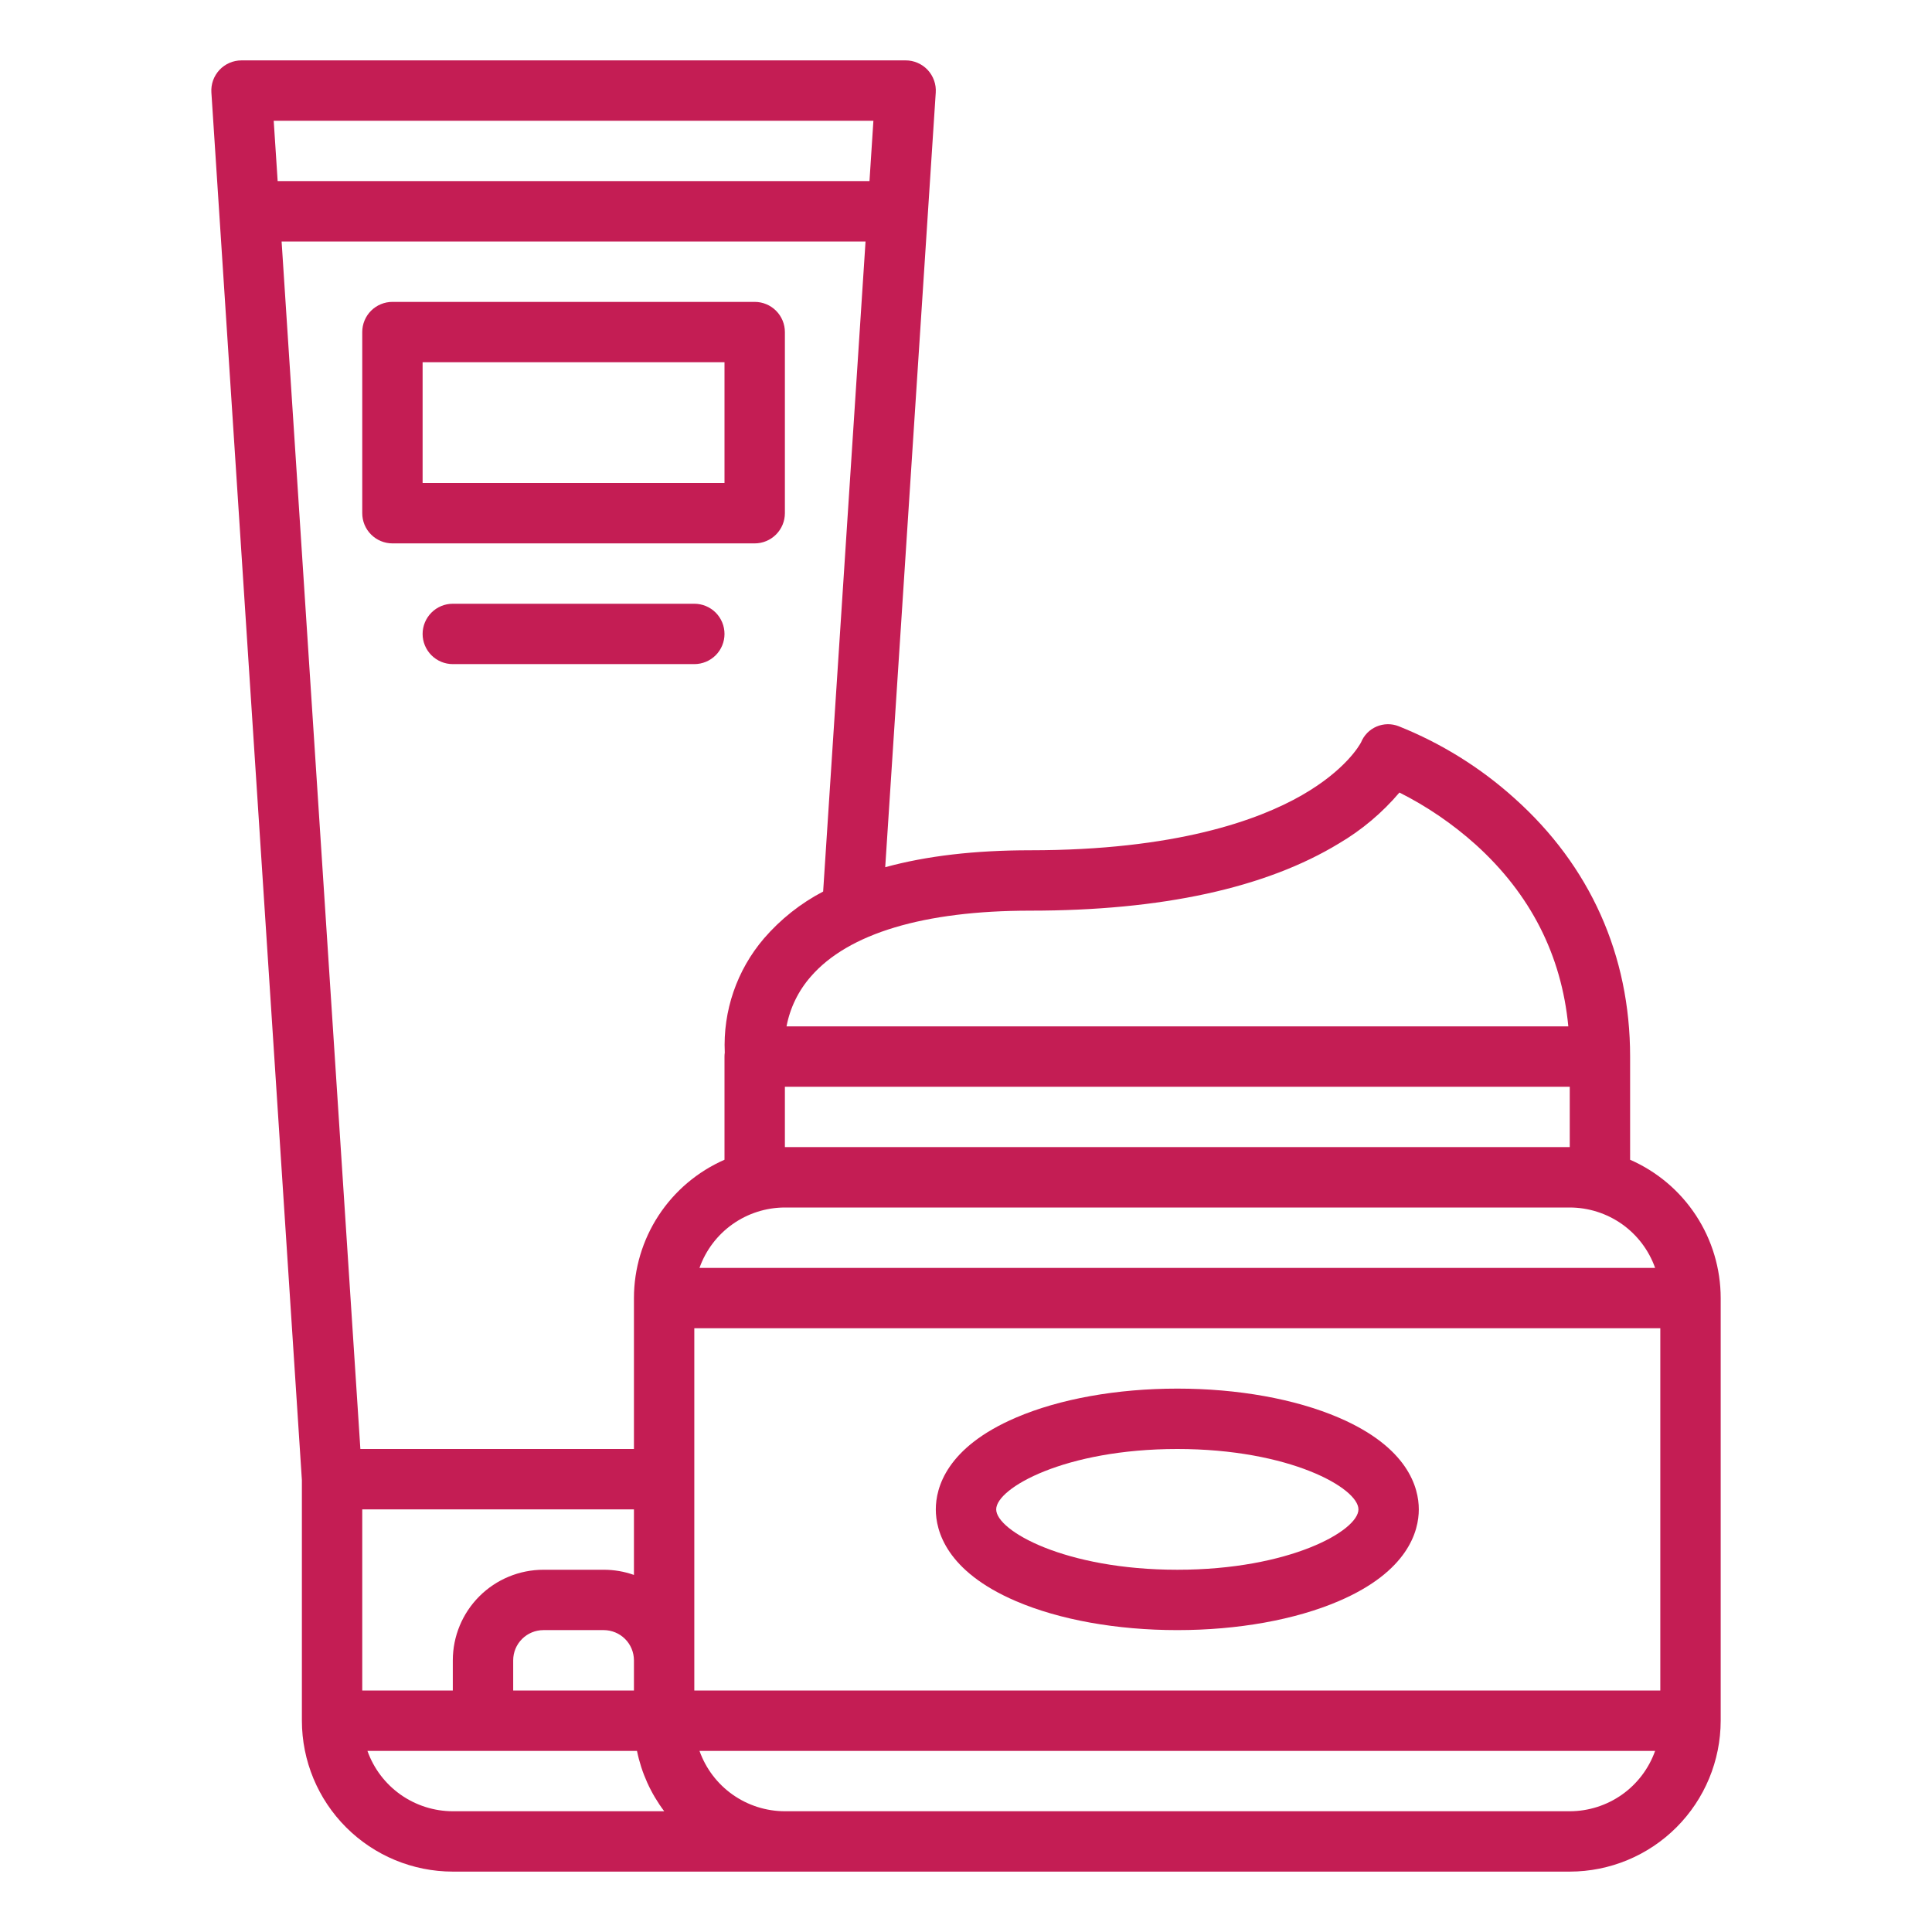
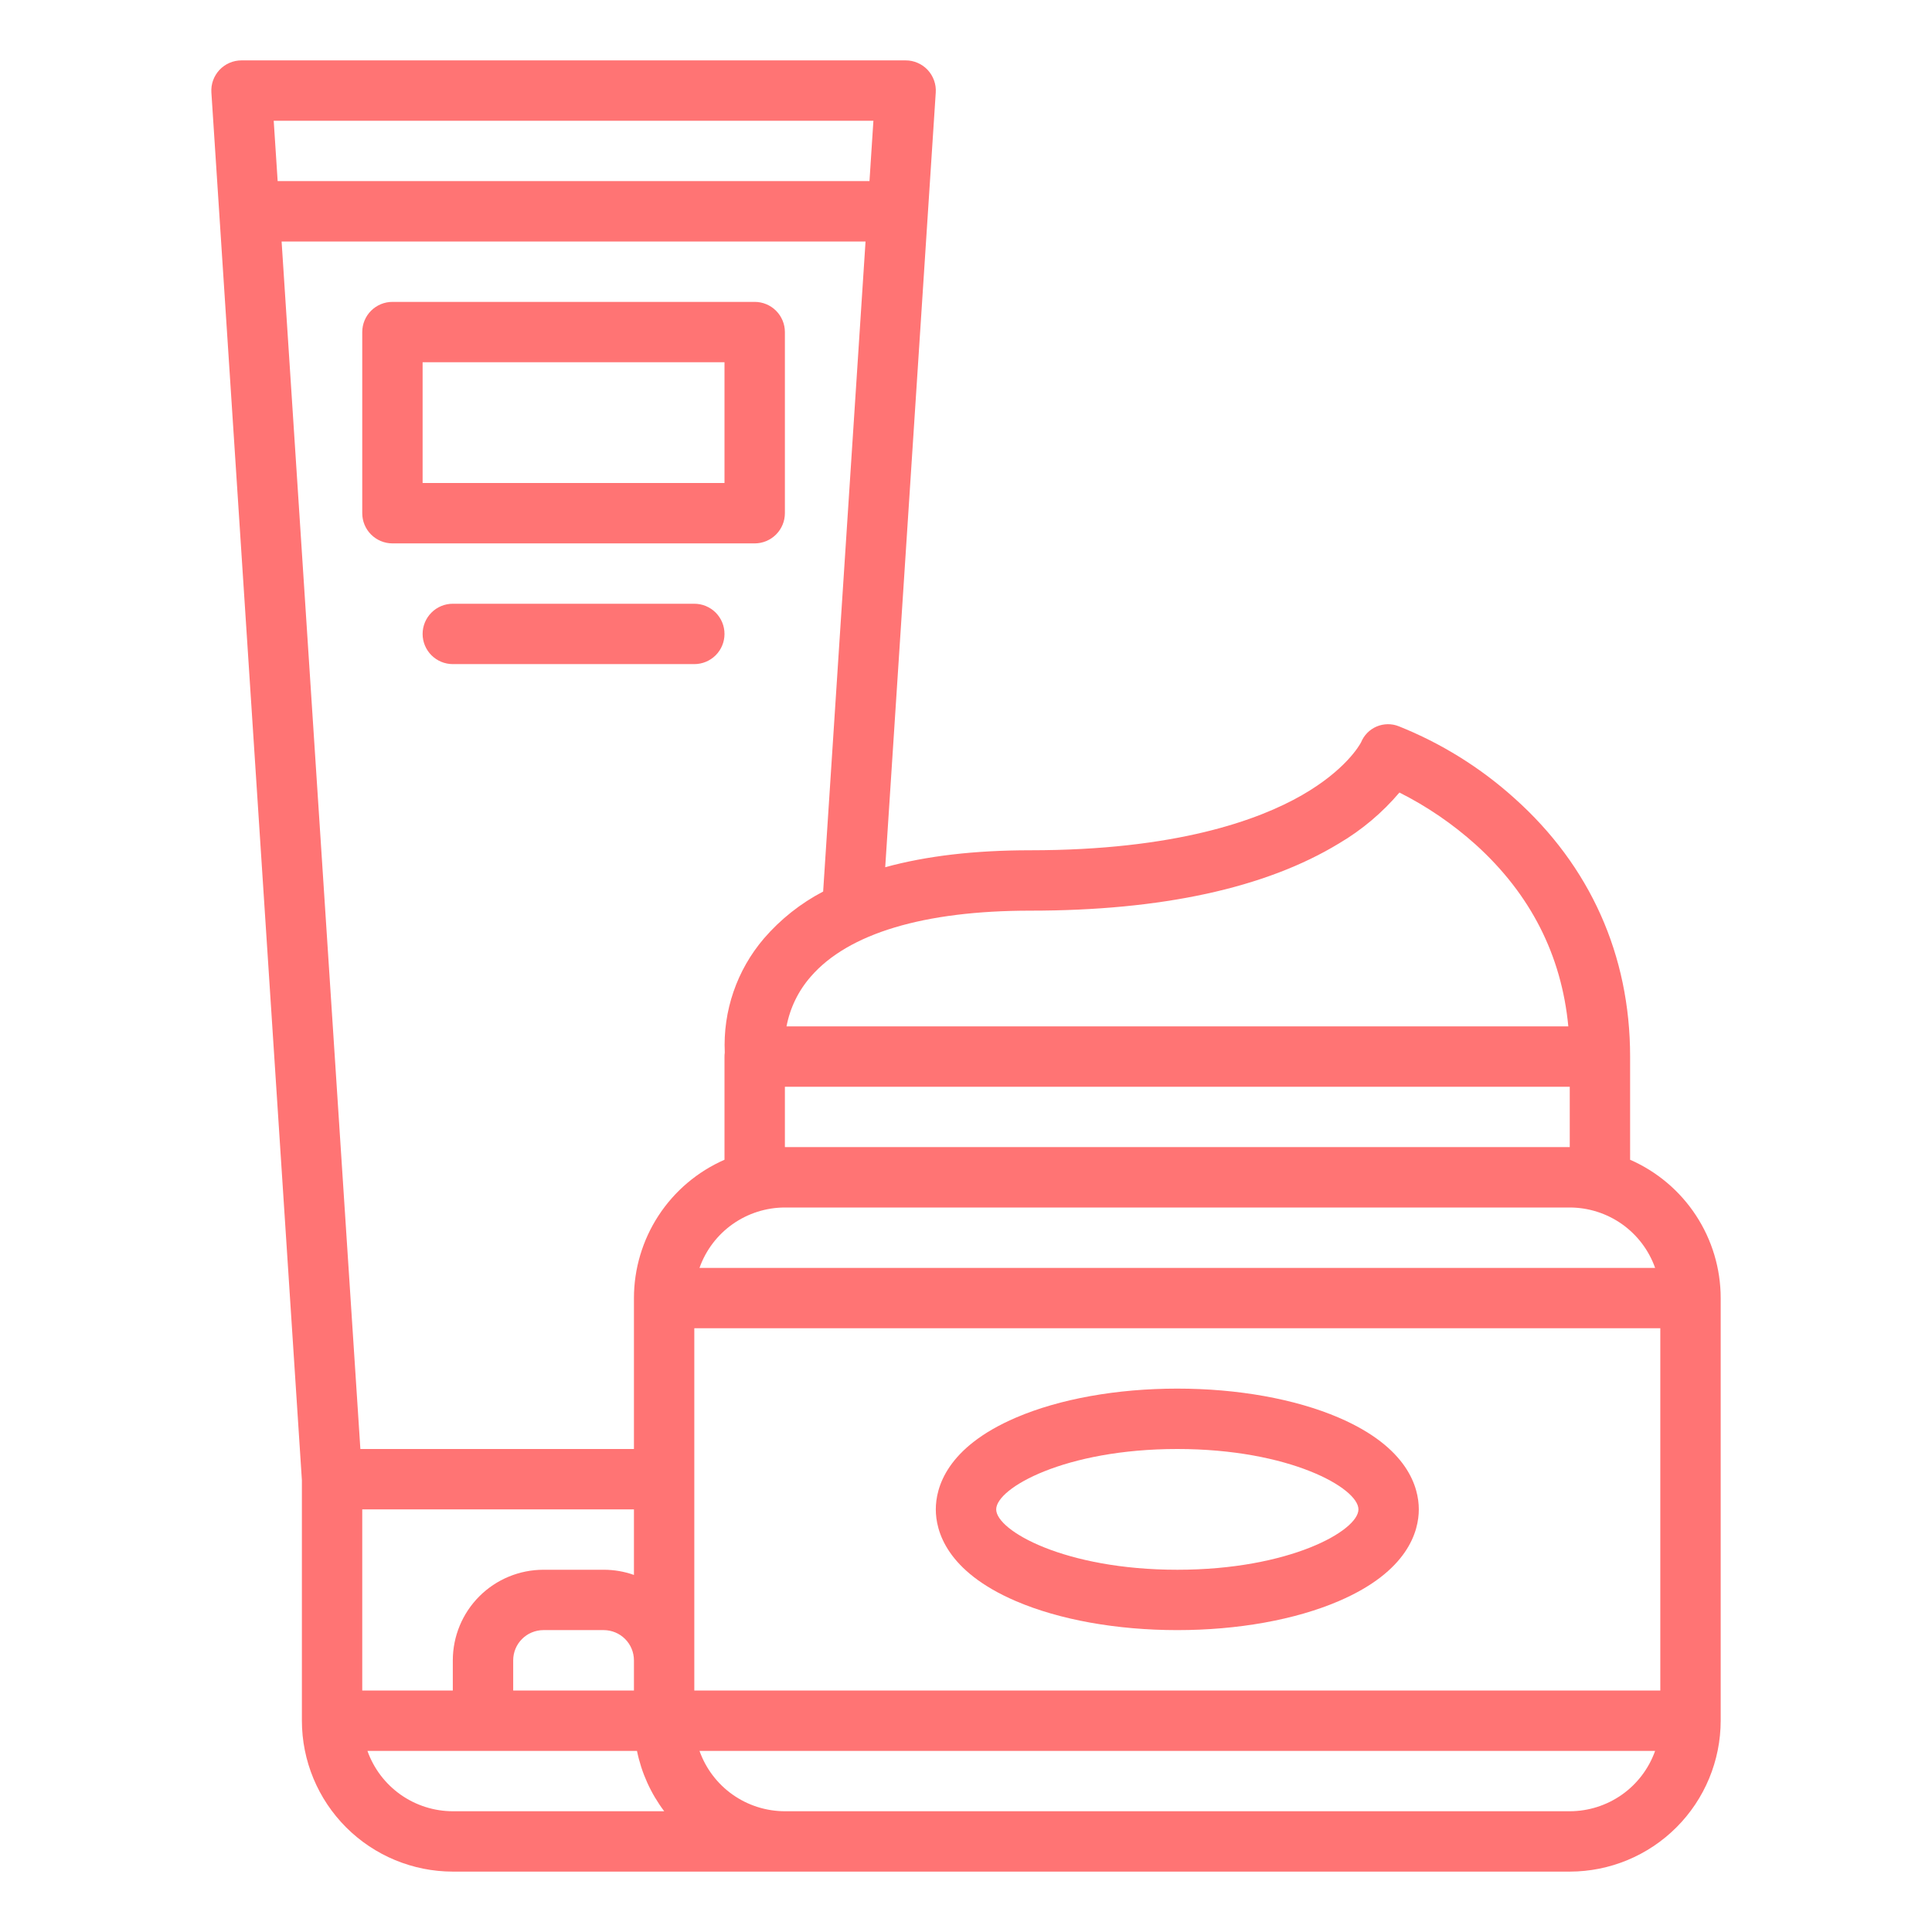
<svg xmlns="http://www.w3.org/2000/svg" width="70" height="70" viewBox="0 0 70 70" fill="none">
-   <path d="M33.611 2.533C33.508 2.424 33.385 2.337 33.247 2.278C33.11 2.218 32.962 2.187 32.812 2.188H8.75C8.6 2.188 8.452 2.218 8.315 2.278C8.178 2.337 8.054 2.424 7.952 2.533C7.85 2.643 7.771 2.772 7.72 2.913C7.67 3.053 7.649 3.203 7.659 3.352L10.938 53.629V62.344C10.939 63.794 11.516 65.184 12.541 66.209C13.566 67.234 14.956 67.811 16.406 67.812H56.875C58.325 67.811 59.715 67.234 60.74 66.209C61.765 65.184 62.342 63.794 62.344 62.344V47.031C62.343 45.968 62.032 44.927 61.449 44.038C60.866 43.148 60.037 42.447 59.062 42.02V38.281C59.062 34.607 57.612 31.37 54.869 28.92C53.638 27.811 52.219 26.929 50.68 26.314C50.422 26.211 50.133 26.215 49.876 26.324C49.62 26.433 49.418 26.64 49.313 26.898C49.259 27 48.748 27.906 47.173 28.81C45.586 29.721 42.589 30.807 37.326 30.807C35.313 30.807 33.562 31.012 32.073 31.421L33.904 3.353C33.914 3.203 33.893 3.054 33.842 2.913C33.792 2.772 33.713 2.643 33.611 2.533V2.533ZM31.645 4.375L31.503 6.562H10.06L9.917 4.375H31.645ZM25.156 61.25V48.125H60.156V61.25H25.156ZM18.594 61.25V60.156C18.594 59.866 18.709 59.588 18.915 59.383C19.119 59.178 19.398 59.063 19.688 59.062H21.875C22.165 59.063 22.443 59.178 22.648 59.383C22.853 59.588 22.968 59.866 22.969 60.156V61.25H18.594ZM22.969 57.063C22.618 56.938 22.248 56.875 21.875 56.875H19.688C18.818 56.876 17.983 57.222 17.368 57.837C16.753 58.452 16.407 59.286 16.406 60.156V61.25H13.125V54.688H22.969V57.063ZM13.313 63.438H23.079C23.241 64.231 23.578 64.978 24.066 65.625H16.406C15.728 65.624 15.067 65.413 14.513 65.022C13.959 64.63 13.54 64.077 13.313 63.438V63.438ZM56.875 65.625H28.438C27.759 65.624 27.098 65.413 26.544 65.022C25.99 64.63 25.571 64.077 25.344 63.438H59.968C59.741 64.077 59.322 64.63 58.769 65.022C58.215 65.413 57.553 65.624 56.875 65.625V65.625ZM59.968 45.938H25.344C25.571 45.298 25.99 44.745 26.544 44.353C27.098 43.962 27.759 43.751 28.438 43.75H56.875C57.553 43.751 58.215 43.962 58.769 44.353C59.322 44.745 59.741 45.298 59.968 45.938V45.938ZM28.438 41.562V39.375H56.875V41.562H28.438ZM48.517 30.557C49.344 30.07 50.083 29.447 50.704 28.715C51.706 29.219 52.636 29.855 53.47 30.604C55.454 32.399 56.578 34.61 56.823 37.188H28.497C28.624 36.517 28.929 35.892 29.38 35.38C30.734 33.819 33.482 32.995 37.326 32.995C42.096 32.995 45.86 32.174 48.517 30.557ZM27.681 34C26.698 35.148 26.19 36.628 26.26 38.138C26.253 38.186 26.25 38.233 26.25 38.281V42.02C25.276 42.447 24.446 43.148 23.863 44.038C23.281 44.927 22.97 45.968 22.969 47.031V52.5H13.057L10.203 8.75H31.36L29.824 32.302C29.009 32.728 28.282 33.304 27.681 34L27.681 34Z" fill="#C41D54" />
-   <path d="M48.501 51.362C46.922 50.685 44.846 50.312 42.656 50.312C40.466 50.312 38.391 50.685 36.812 51.362C34.284 52.445 33.906 53.91 33.906 54.688C33.906 55.465 34.284 56.93 36.812 58.013C38.391 58.69 40.466 59.062 42.656 59.062C44.846 59.062 46.922 58.69 48.501 58.013C51.029 56.93 51.406 55.465 51.406 54.688C51.406 53.91 51.029 52.445 48.501 51.362ZM42.656 56.875C38.585 56.875 36.094 55.459 36.094 54.688C36.094 53.916 38.585 52.5 42.656 52.5C46.727 52.5 49.219 53.916 49.219 54.688C49.219 55.459 46.727 56.875 42.656 56.875Z" fill="#C41D54" />
-   <path d="M27.344 10.938H14.219C13.929 10.938 13.65 11.053 13.445 11.258C13.24 11.463 13.125 11.741 13.125 12.031V18.594C13.125 18.884 13.24 19.162 13.445 19.367C13.65 19.572 13.929 19.688 14.219 19.688H27.344C27.634 19.688 27.912 19.572 28.117 19.367C28.322 19.162 28.438 18.884 28.438 18.594V12.031C28.438 11.741 28.322 11.463 28.117 11.258C27.912 11.053 27.634 10.938 27.344 10.938ZM26.25 17.5H15.312V13.125H26.25V17.5Z" fill="#C41D54" />
-   <path d="M25.156 21.875H16.406C16.116 21.875 15.838 21.99 15.633 22.195C15.428 22.401 15.312 22.679 15.312 22.969C15.312 23.259 15.428 23.537 15.633 23.742C15.838 23.947 16.116 24.062 16.406 24.062H25.156C25.446 24.062 25.724 23.947 25.93 23.742C26.135 23.537 26.25 23.259 26.25 22.969C26.25 22.679 26.135 22.401 25.93 22.195C25.724 21.99 25.446 21.875 25.156 21.875Z" fill="#C41D54" />
+   <path d="M33.611 2.533C33.508 2.424 33.385 2.337 33.247 2.278C33.11 2.218 32.962 2.187 32.812 2.188H8.75C8.6 2.188 8.452 2.218 8.315 2.278C8.178 2.337 8.054 2.424 7.952 2.533C7.85 2.643 7.771 2.772 7.72 2.913C7.67 3.053 7.649 3.203 7.659 3.352L10.938 53.629V62.344C10.939 63.794 11.516 65.184 12.541 66.209C13.566 67.234 14.956 67.811 16.406 67.812H56.875C58.325 67.811 59.715 67.234 60.74 66.209C61.765 65.184 62.342 63.794 62.344 62.344V47.031C62.343 45.968 62.032 44.927 61.449 44.038C60.866 43.148 60.037 42.447 59.062 42.02V38.281C59.062 34.607 57.612 31.37 54.869 28.92C53.638 27.811 52.219 26.929 50.68 26.314C50.422 26.211 50.133 26.215 49.876 26.324C49.62 26.433 49.418 26.64 49.313 26.898C49.259 27 48.748 27.906 47.173 28.81C45.586 29.721 42.589 30.807 37.326 30.807C35.313 30.807 33.562 31.012 32.073 31.421L33.904 3.353C33.914 3.203 33.893 3.054 33.842 2.913C33.792 2.772 33.713 2.643 33.611 2.533ZM31.645 4.375L31.503 6.562H10.06L9.917 4.375H31.645ZM25.156 61.25V48.125H60.156V61.25H25.156ZM18.594 61.25V60.156C18.594 59.866 18.709 59.588 18.915 59.383C19.119 59.178 19.398 59.063 19.688 59.062H21.875C22.165 59.063 22.443 59.178 22.648 59.383C22.853 59.588 22.968 59.866 22.969 60.156V61.25H18.594ZM22.969 57.063C22.618 56.938 22.248 56.875 21.875 56.875H19.688C18.818 56.876 17.983 57.222 17.368 57.837C16.753 58.452 16.407 59.286 16.406 60.156V61.25H13.125V54.688H22.969V57.063ZM13.313 63.438H23.079C23.241 64.231 23.578 64.978 24.066 65.625H16.406C15.728 65.624 15.067 65.413 14.513 65.022C13.959 64.63 13.54 64.077 13.313 63.438ZM56.875 65.625H28.438C27.759 65.624 27.098 65.413 26.544 65.022C25.99 64.63 25.571 64.077 25.344 63.438H59.968C59.741 64.077 59.322 64.63 58.769 65.022C58.215 65.413 57.553 65.624 56.875 65.625ZM59.968 45.938H25.344C25.571 45.298 25.99 44.745 26.544 44.353C27.098 43.962 27.759 43.751 28.438 43.75H56.875C57.553 43.751 58.215 43.962 58.769 44.353C59.322 44.745 59.741 45.298 59.968 45.938ZM28.438 41.562V39.375H56.875V41.562H28.438ZM48.517 30.557C49.344 30.07 50.083 29.447 50.704 28.715C51.706 29.219 52.636 29.855 53.47 30.604C55.454 32.399 56.578 34.61 56.823 37.188H28.497C28.624 36.517 28.929 35.892 29.38 35.38C30.734 33.819 33.482 32.995 37.326 32.995C42.096 32.995 45.86 32.174 48.517 30.557ZM27.681 34C26.698 35.148 26.19 36.628 26.26 38.138C26.253 38.186 26.25 38.233 26.25 38.281V42.02C25.276 42.447 24.446 43.148 23.863 44.038C23.281 44.927 22.97 45.968 22.969 47.031V52.5H13.057L10.203 8.75H31.36L29.824 32.302C29.009 32.728 28.282 33.304 27.681 34L27.681 34Z" fill="#FF7474" />
+   <path d="M48.501 51.362C46.922 50.685 44.846 50.312 42.656 50.312C40.466 50.312 38.391 50.685 36.812 51.362C34.284 52.445 33.906 53.91 33.906 54.688C33.906 55.465 34.284 56.93 36.812 58.013C38.391 58.69 40.466 59.062 42.656 59.062C44.846 59.062 46.922 58.69 48.501 58.013C51.029 56.93 51.406 55.465 51.406 54.688C51.406 53.91 51.029 52.445 48.501 51.362ZM42.656 56.875C38.585 56.875 36.094 55.459 36.094 54.688C36.094 53.916 38.585 52.5 42.656 52.5C46.727 52.5 49.219 53.916 49.219 54.688C49.219 55.459 46.727 56.875 42.656 56.875Z" fill="#FF7474" />
+   <path d="M27.344 10.938H14.219C13.929 10.938 13.65 11.053 13.445 11.258C13.24 11.463 13.125 11.741 13.125 12.031V18.594C13.125 18.884 13.24 19.162 13.445 19.367C13.65 19.572 13.929 19.688 14.219 19.688H27.344C27.634 19.688 27.912 19.572 28.117 19.367C28.322 19.162 28.438 18.884 28.438 18.594V12.031C28.438 11.741 28.322 11.463 28.117 11.258C27.912 11.053 27.634 10.938 27.344 10.938ZM26.25 17.5H15.312V13.125H26.25V17.5Z" fill="#FF7474" />
+   <path d="M25.156 21.875H16.406C16.116 21.875 15.838 21.99 15.633 22.195C15.428 22.401 15.312 22.679 15.312 22.969C15.312 23.259 15.428 23.537 15.633 23.742C15.838 23.947 16.116 24.062 16.406 24.062H25.156C25.446 24.062 25.724 23.947 25.93 23.742C26.135 23.537 26.25 23.259 26.25 22.969C26.25 22.679 26.135 22.401 25.93 22.195C25.724 21.99 25.446 21.875 25.156 21.875Z" fill="#FF7474" />
</svg>
